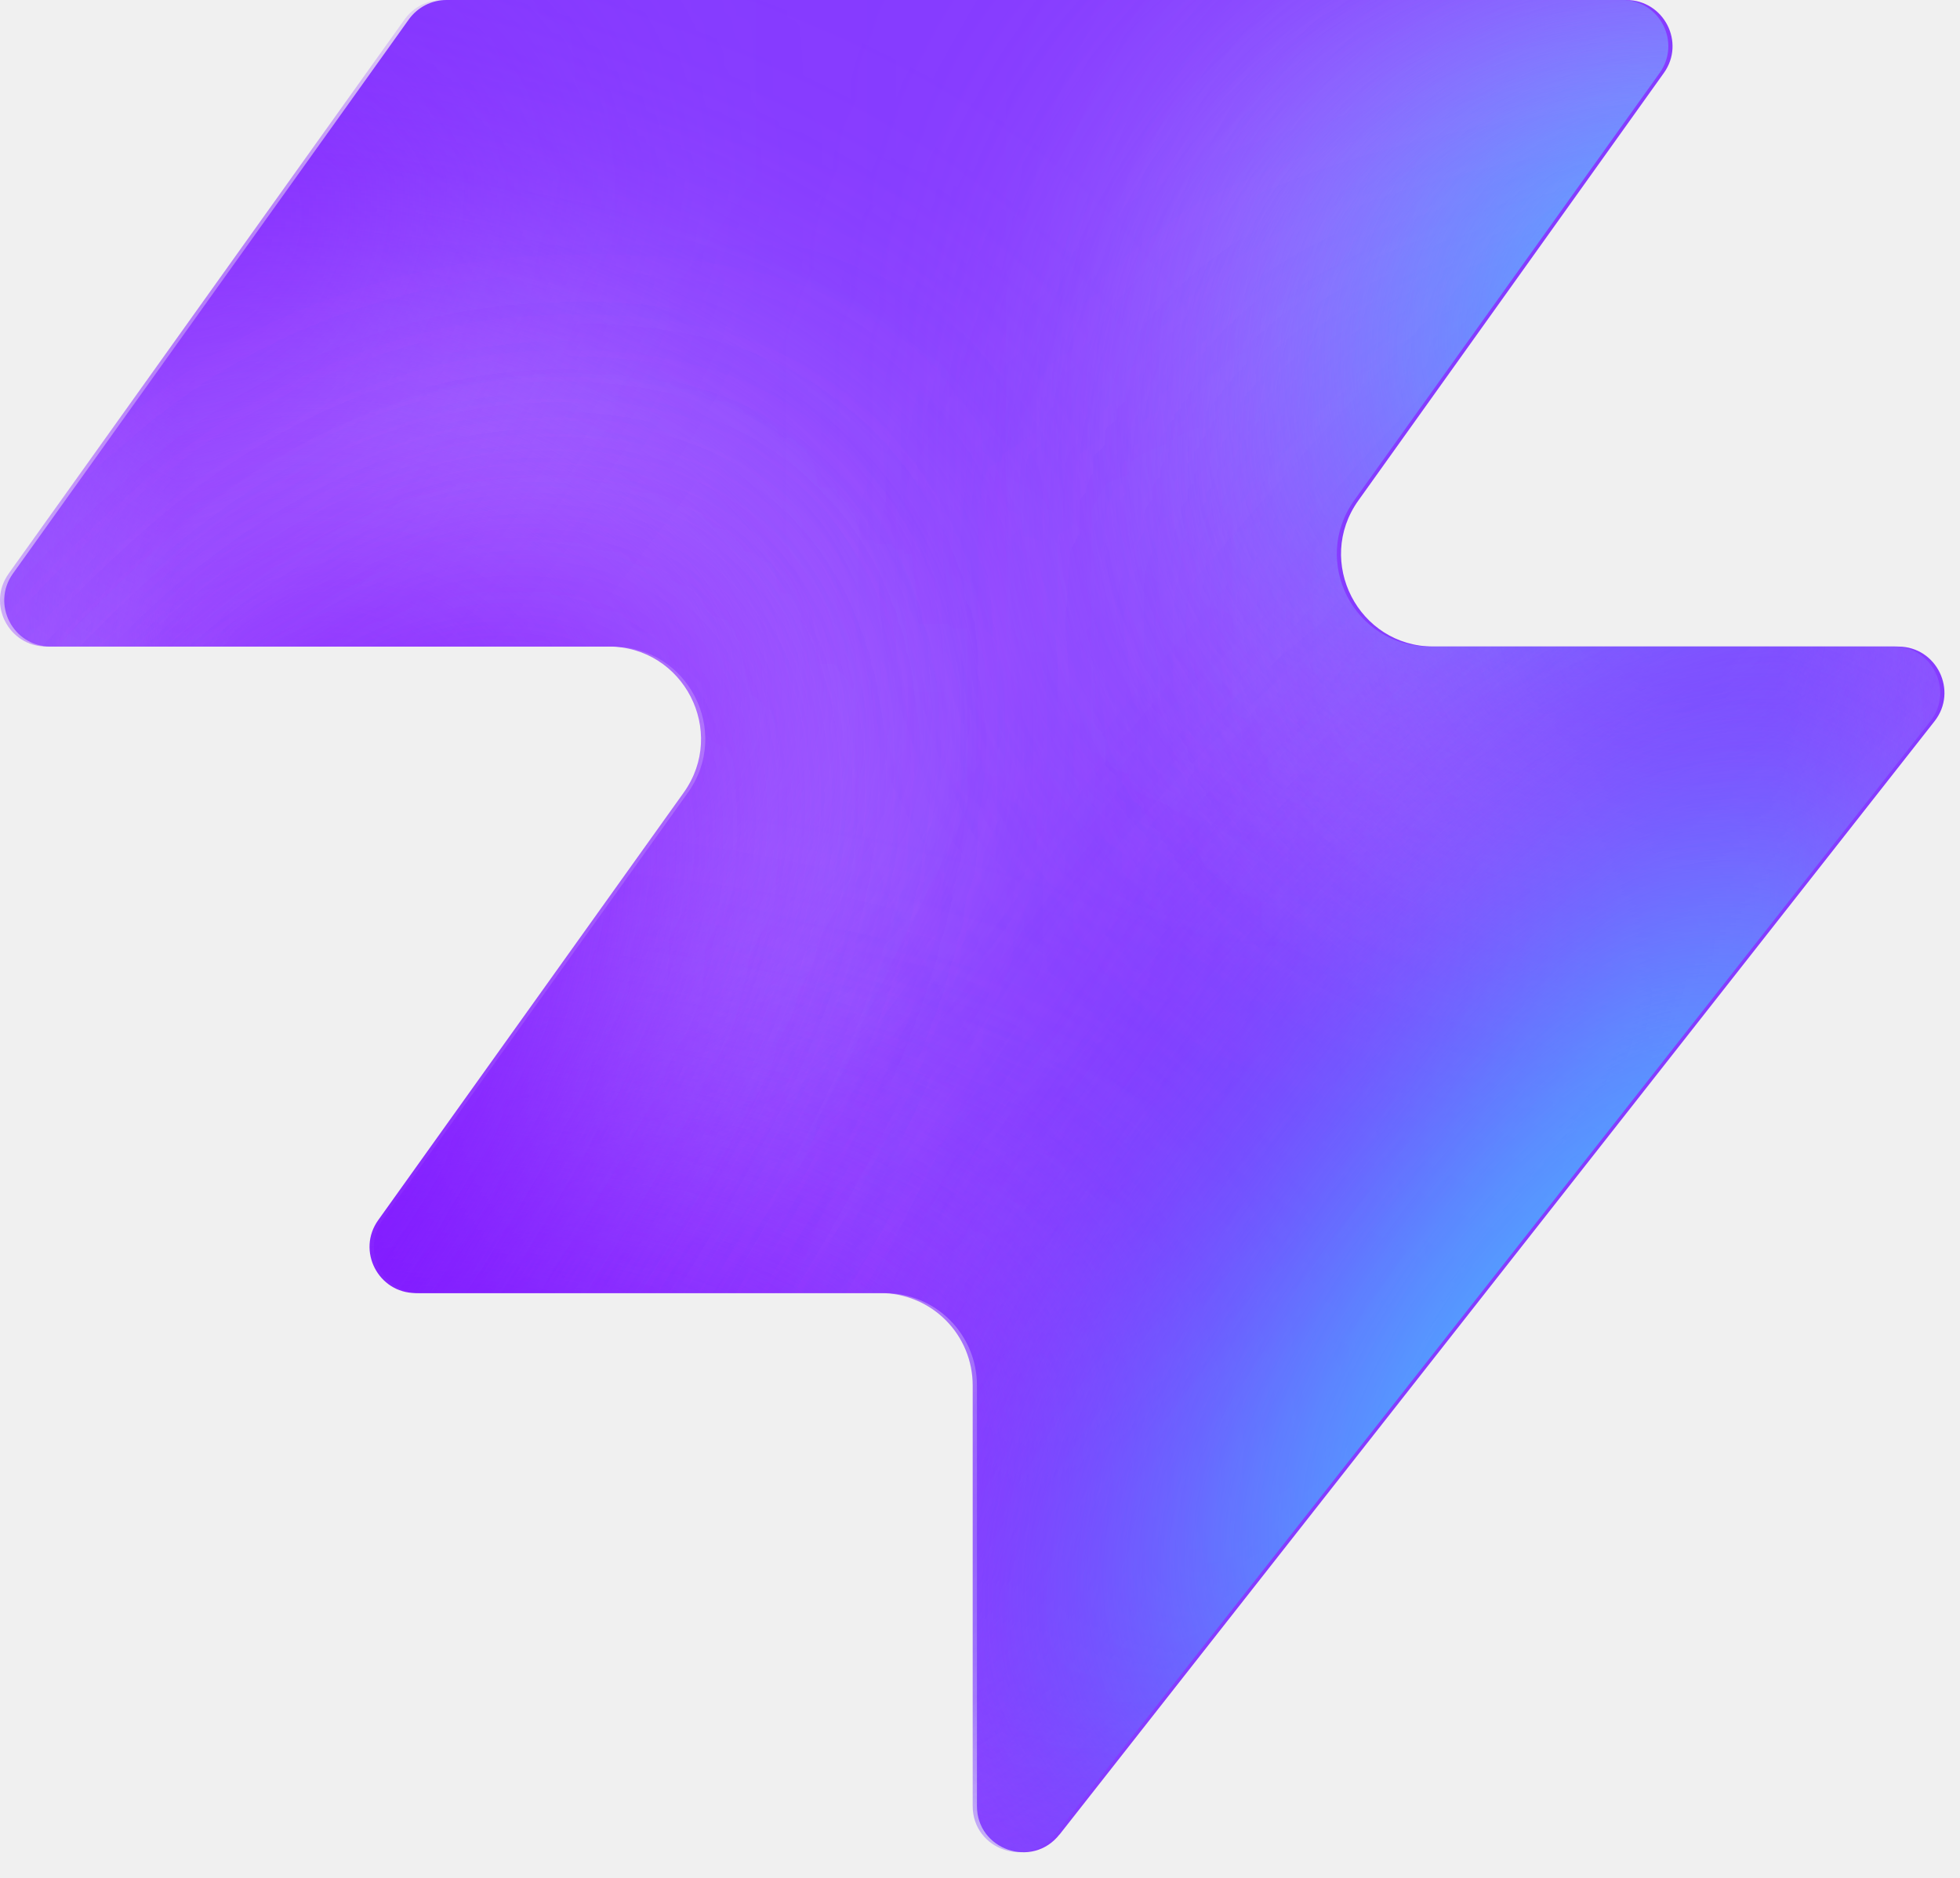
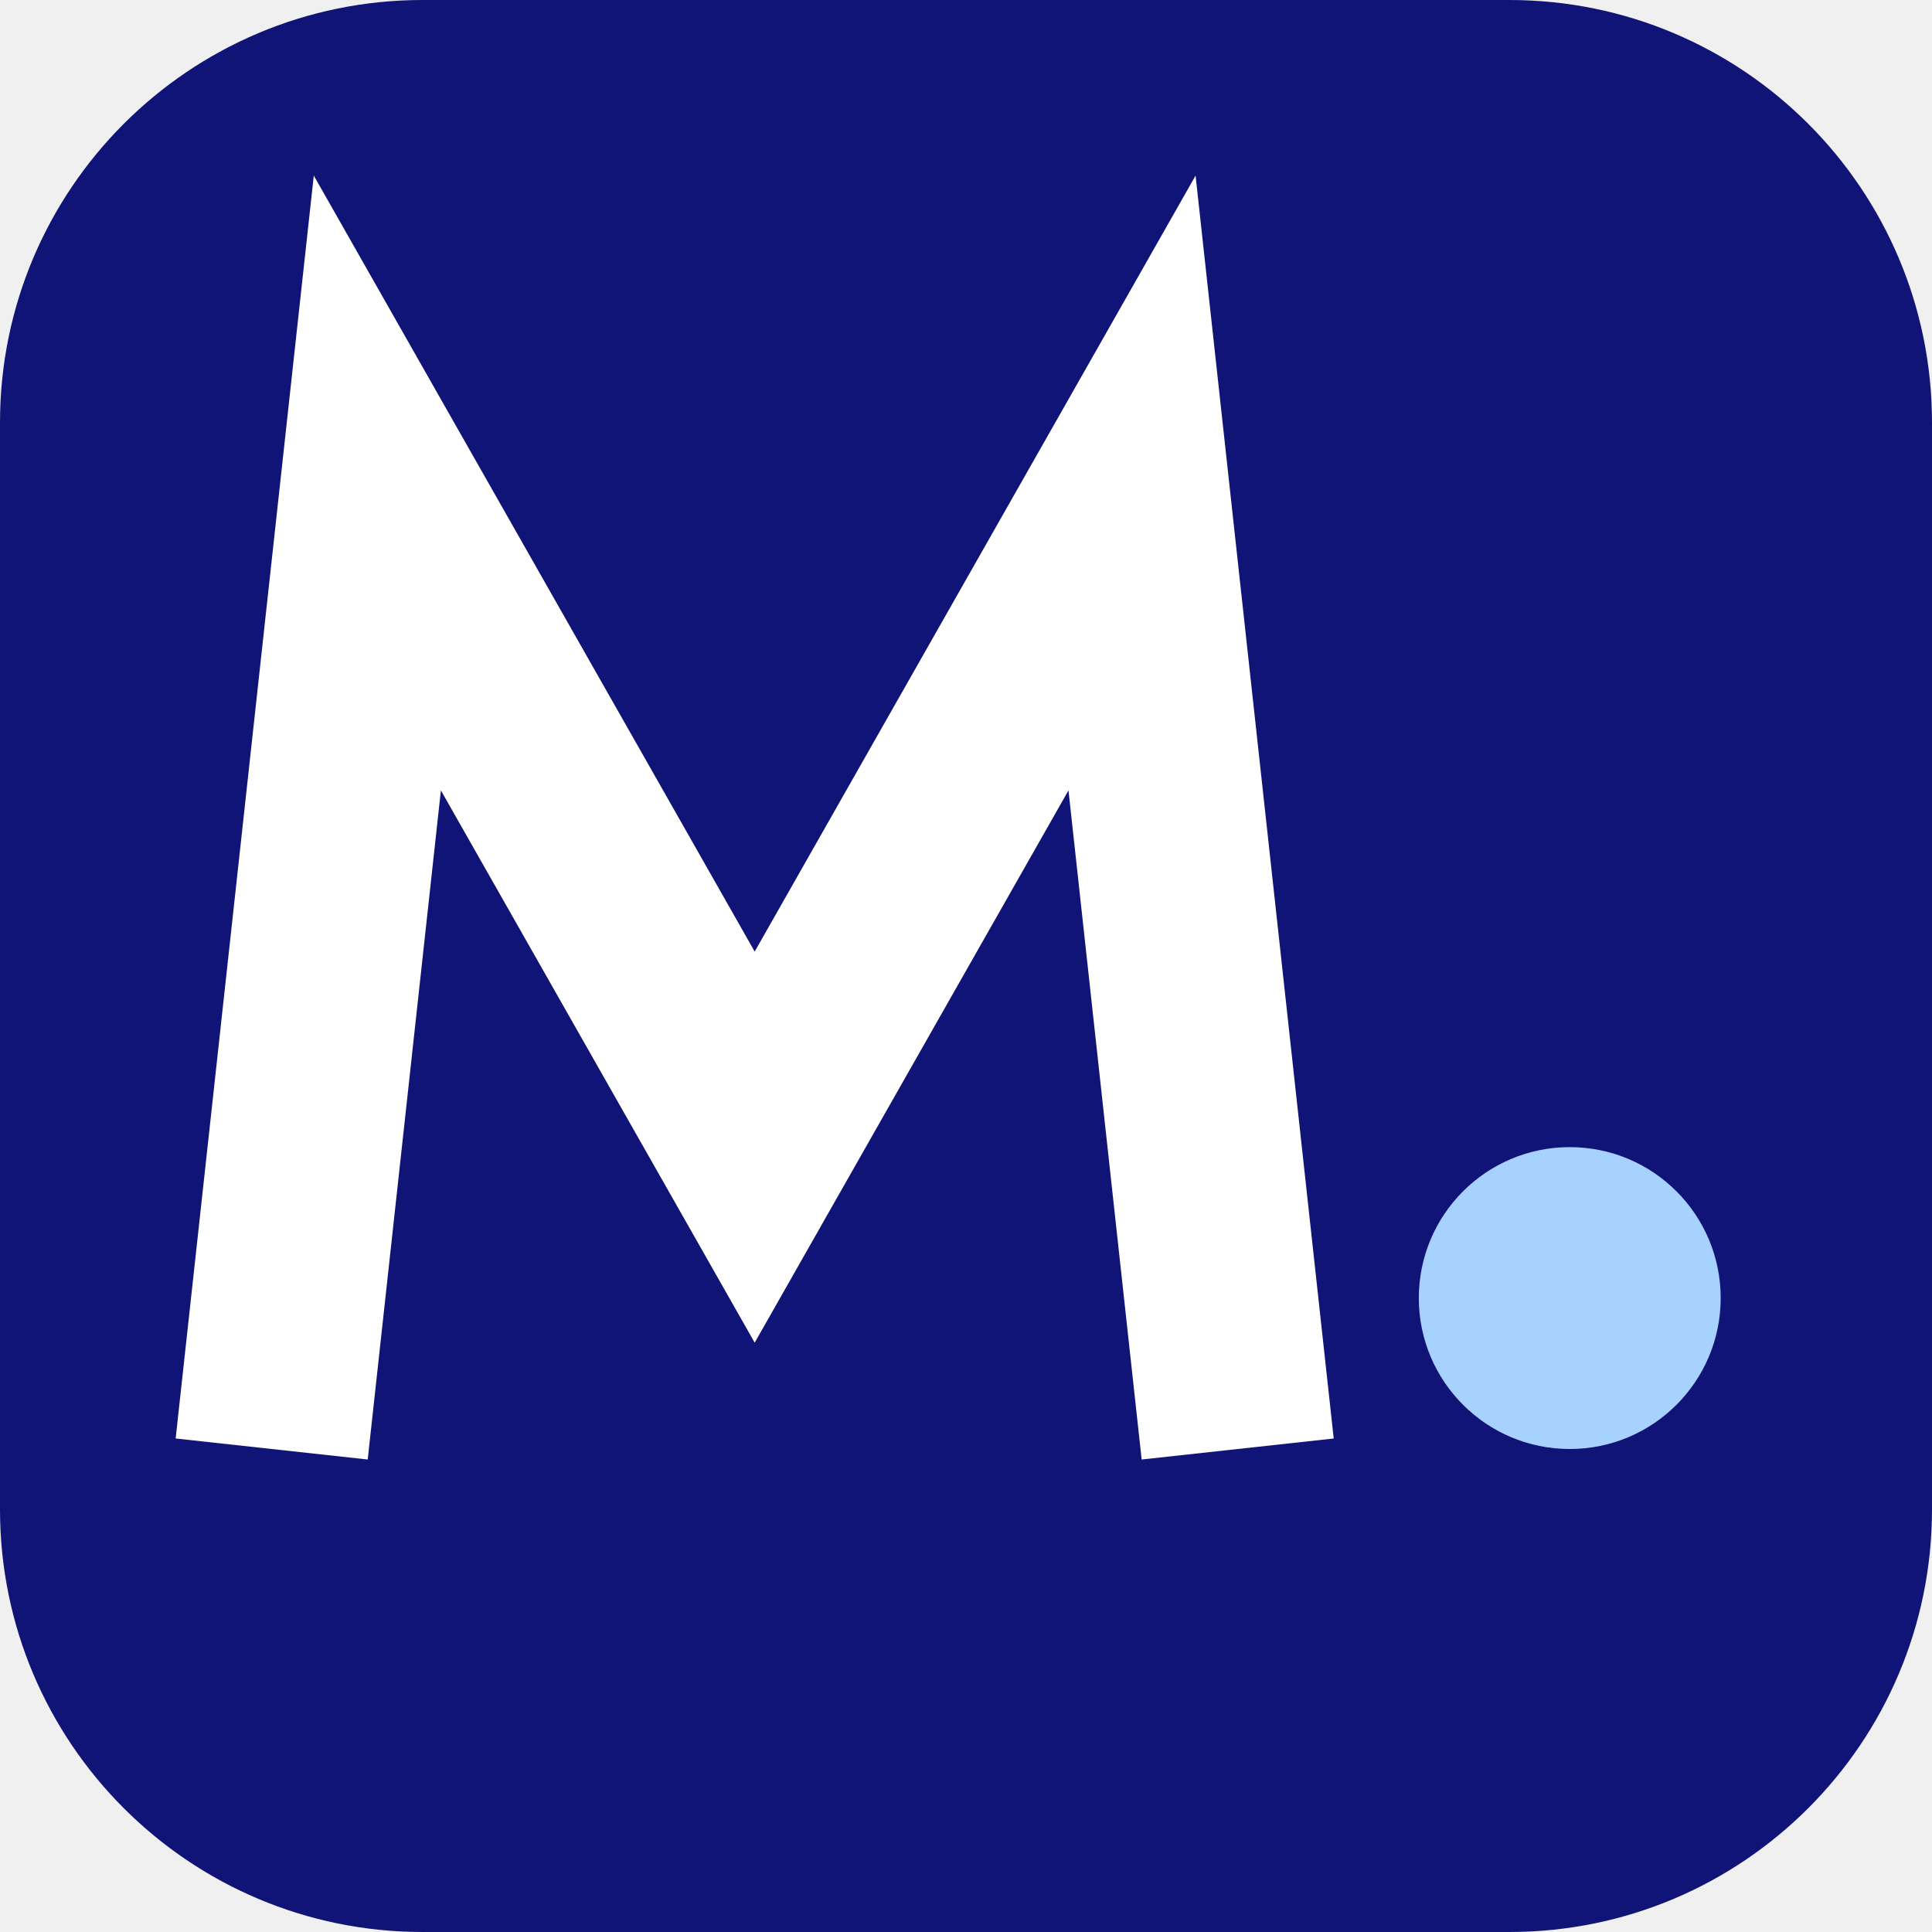
- <svg xmlns="http://www.w3.org/2000/svg" width="48" height="46" fill="none" viewBox="0 0 48 46">
-   <path fill="#863bff" d="M25.946 44.938c-.664.845-2.021.375-2.021-.698V33.937a2.26 2.26 0 0 0-2.262-2.262H10.287c-.92 0-1.456-1.04-.92-1.788l7.48-10.471c1.07-1.497 0-3.578-1.842-3.578H1.237c-.92 0-1.456-1.04-.92-1.788L10.013.474c.214-.297.556-.474.92-.474h28.894c.92 0 1.456 1.04.92 1.788l-7.48 10.471c-1.07 1.498 0 3.579 1.842 3.579h11.377c.943 0 1.473 1.088.89 1.83L25.947 44.94z" style="fill:#863bff;fill:color(display-p3 .525 .23 1);fill-opacity:1" />
-   <mask id="a" width="48" height="46" x="0" y="0" maskUnits="userSpaceOnUse" style="mask-type:alpha">
-     <path fill="#000" d="M25.842 44.938c-.664.844-2.021.375-2.021-.698V33.937a2.26 2.26 0 0 0-2.262-2.262H10.183c-.92 0-1.456-1.04-.92-1.788l7.48-10.471c1.07-1.498 0-3.579-1.842-3.579H1.133c-.92 0-1.456-1.04-.92-1.787L9.91.473c.214-.297.556-.474.92-.474h28.894c.92 0 1.456 1.04.92 1.788l-7.48 10.471c-1.07 1.498 0 3.578 1.842 3.578h11.377c.943 0 1.473 1.088.89 1.832L25.843 44.94z" style="fill:#000;fill-opacity:1" />
-   </mask>
-   <g mask="url(#a)">
-     <g filter="url(#b)">
-       <ellipse cx="5.508" cy="14.704" fill="#ede6ff" rx="5.508" ry="14.704" style="fill:#ede6ff;fill:color(display-p3 .927 .903 1);fill-opacity:1" transform="matrix(.00324 1 1 -.00324 -4.47 31.516)" />
-     </g>
-     <g filter="url(#c)">
-       <ellipse cx="10.399" cy="29.851" fill="#ede6ff" rx="10.399" ry="29.851" style="fill:#ede6ff;fill:color(display-p3 .927 .903 1);fill-opacity:1" transform="matrix(.00324 1 1 -.00324 -39.328 7.883)" />
-     </g>
-     <g filter="url(#d)">
-       <ellipse cx="5.508" cy="30.487" fill="#7e14ff" rx="5.508" ry="30.487" style="fill:#7e14ff;fill:color(display-p3 .492 .077 1);fill-opacity:1" transform="rotate(89.814 -25.913 -14.639)scale(1 -1)" />
-     </g>
-     <g filter="url(#e)">
-       <ellipse cx="5.508" cy="30.599" fill="#7e14ff" rx="5.508" ry="30.599" style="fill:#7e14ff;fill:color(display-p3 .492 .077 1);fill-opacity:1" transform="rotate(89.814 -32.644 -3.334)scale(1 -1)" />
-     </g>
-     <g filter="url(#f)">
-       <ellipse cx="5.508" cy="30.599" fill="#7e14ff" rx="5.508" ry="30.599" style="fill:#7e14ff;fill:color(display-p3 .492 .077 1);fill-opacity:1" transform="matrix(.00324 1 1 -.00324 -34.34 30.47)" />
-     </g>
-     <g filter="url(#g)">
-       <ellipse cx="14.072" cy="22.078" fill="#ede6ff" rx="14.072" ry="22.078" style="fill:#ede6ff;fill:color(display-p3 .927 .903 1);fill-opacity:1" transform="rotate(93.35 24.506 48.493)scale(-1 1)" />
-     </g>
-     <g filter="url(#h)">
-       <ellipse cx="3.47" cy="21.501" fill="#7e14ff" rx="3.47" ry="21.501" style="fill:#7e14ff;fill:color(display-p3 .492 .077 1);fill-opacity:1" transform="rotate(89.009 28.708 47.59)scale(-1 1)" />
-     </g>
-     <g filter="url(#i)">
-       <ellipse cx="3.47" cy="21.501" fill="#7e14ff" rx="3.47" ry="21.501" style="fill:#7e14ff;fill:color(display-p3 .492 .077 1);fill-opacity:1" transform="rotate(89.009 28.708 47.59)scale(-1 1)" />
-     </g>
-     <g filter="url(#j)">
-       <ellipse cx=".387" cy="8.972" fill="#7e14ff" rx="4.407" ry="29.108" style="fill:#7e14ff;fill:color(display-p3 .492 .077 1);fill-opacity:1" transform="rotate(39.51 .387 8.972)" />
-     </g>
-     <g filter="url(#k)">
-       <ellipse cx="47.523" cy="-6.092" fill="#7e14ff" rx="4.407" ry="29.108" style="fill:#7e14ff;fill:color(display-p3 .492 .077 1);fill-opacity:1" transform="rotate(37.892 47.523 -6.092)" />
-     </g>
-     <g filter="url(#l)">
-       <ellipse cx="41.412" cy="6.333" fill="#47bfff" rx="5.971" ry="9.665" style="fill:#47bfff;fill:color(display-p3 .28 .748 1);fill-opacity:1" transform="rotate(37.892 41.412 6.333)" />
-     </g>
-     <g filter="url(#m)">
-       <ellipse cx="-1.879" cy="38.332" fill="#7e14ff" rx="4.407" ry="29.108" style="fill:#7e14ff;fill:color(display-p3 .492 .077 1);fill-opacity:1" transform="rotate(37.892 -1.88 38.332)" />
-     </g>
-     <g filter="url(#n)">
-       <ellipse cx="-1.879" cy="38.332" fill="#7e14ff" rx="4.407" ry="29.108" style="fill:#7e14ff;fill:color(display-p3 .492 .077 1);fill-opacity:1" transform="rotate(37.892 -1.88 38.332)" />
-     </g>
-     <g filter="url(#o)">
-       <ellipse cx="35.651" cy="29.907" fill="#7e14ff" rx="4.407" ry="29.108" style="fill:#7e14ff;fill:color(display-p3 .492 .077 1);fill-opacity:1" transform="rotate(37.892 35.651 29.907)" />
-     </g>
-     <g filter="url(#p)">
-       <ellipse cx="38.418" cy="32.4" fill="#47bfff" rx="5.971" ry="15.297" style="fill:#47bfff;fill:color(display-p3 .28 .748 1);fill-opacity:1" transform="rotate(37.892 38.418 32.4)" />
-     </g>
-   </g>
-   <defs>
-     <filter id="b" width="60.045" height="41.654" x="-19.77" y="16.149" color-interpolation-filters="sRGB" filterUnits="userSpaceOnUse">
-       <feFlood flood-opacity="0" result="BackgroundImageFix" />
-       <feBlend in="SourceGraphic" in2="BackgroundImageFix" result="shape" />
-       <feGaussianBlur result="effect1_foregroundBlur_2002_17158" stdDeviation="7.659" />
-     </filter>
-     <filter id="c" width="90.34" height="51.437" x="-54.613" y="-7.533" color-interpolation-filters="sRGB" filterUnits="userSpaceOnUse">
-       <feFlood flood-opacity="0" result="BackgroundImageFix" />
-       <feBlend in="SourceGraphic" in2="BackgroundImageFix" result="shape" />
-       <feGaussianBlur result="effect1_foregroundBlur_2002_17158" stdDeviation="7.659" />
-     </filter>
-     <filter id="d" width="79.355" height="29.4" x="-49.64" y="2.03" color-interpolation-filters="sRGB" filterUnits="userSpaceOnUse">
-       <feFlood flood-opacity="0" result="BackgroundImageFix" />
-       <feBlend in="SourceGraphic" in2="BackgroundImageFix" result="shape" />
-       <feGaussianBlur result="effect1_foregroundBlur_2002_17158" stdDeviation="4.596" />
-     </filter>
-     <filter id="e" width="79.579" height="29.4" x="-45.045" y="20.029" color-interpolation-filters="sRGB" filterUnits="userSpaceOnUse">
-       <feFlood flood-opacity="0" result="BackgroundImageFix" />
-       <feBlend in="SourceGraphic" in2="BackgroundImageFix" result="shape" />
-       <feGaussianBlur result="effect1_foregroundBlur_2002_17158" stdDeviation="4.596" />
-     </filter>
-     <filter id="f" width="79.579" height="29.4" x="-43.513" y="21.178" color-interpolation-filters="sRGB" filterUnits="userSpaceOnUse">
-       <feFlood flood-opacity="0" result="BackgroundImageFix" />
-       <feBlend in="SourceGraphic" in2="BackgroundImageFix" result="shape" />
-       <feGaussianBlur result="effect1_foregroundBlur_2002_17158" stdDeviation="4.596" />
-     </filter>
-     <filter id="g" width="74.749" height="58.852" x="15.756" y="-17.901" color-interpolation-filters="sRGB" filterUnits="userSpaceOnUse">
-       <feFlood flood-opacity="0" result="BackgroundImageFix" />
-       <feBlend in="SourceGraphic" in2="BackgroundImageFix" result="shape" />
-       <feGaussianBlur result="effect1_foregroundBlur_2002_17158" stdDeviation="7.659" />
-     </filter>
-     <filter id="h" width="61.377" height="25.362" x="23.548" y="2.284" color-interpolation-filters="sRGB" filterUnits="userSpaceOnUse">
-       <feFlood flood-opacity="0" result="BackgroundImageFix" />
-       <feBlend in="SourceGraphic" in2="BackgroundImageFix" result="shape" />
-       <feGaussianBlur result="effect1_foregroundBlur_2002_17158" stdDeviation="4.596" />
-     </filter>
-     <filter id="i" width="61.377" height="25.362" x="23.548" y="2.284" color-interpolation-filters="sRGB" filterUnits="userSpaceOnUse">
-       <feFlood flood-opacity="0" result="BackgroundImageFix" />
-       <feBlend in="SourceGraphic" in2="BackgroundImageFix" result="shape" />
-       <feGaussianBlur result="effect1_foregroundBlur_2002_17158" stdDeviation="4.596" />
-     </filter>
-     <filter id="j" width="56.045" height="63.649" x="-27.636" y="-22.853" color-interpolation-filters="sRGB" filterUnits="userSpaceOnUse">
-       <feFlood flood-opacity="0" result="BackgroundImageFix" />
-       <feBlend in="SourceGraphic" in2="BackgroundImageFix" result="shape" />
-       <feGaussianBlur result="effect1_foregroundBlur_2002_17158" stdDeviation="4.596" />
-     </filter>
-     <filter id="k" width="54.814" height="64.646" x="20.116" y="-38.415" color-interpolation-filters="sRGB" filterUnits="userSpaceOnUse">
-       <feFlood flood-opacity="0" result="BackgroundImageFix" />
-       <feBlend in="SourceGraphic" in2="BackgroundImageFix" result="shape" />
-       <feGaussianBlur result="effect1_foregroundBlur_2002_17158" stdDeviation="4.596" />
-     </filter>
-     <filter id="l" width="33.541" height="35.313" x="24.641" y="-11.323" color-interpolation-filters="sRGB" filterUnits="userSpaceOnUse">
-       <feFlood flood-opacity="0" result="BackgroundImageFix" />
-       <feBlend in="SourceGraphic" in2="BackgroundImageFix" result="shape" />
-       <feGaussianBlur result="effect1_foregroundBlur_2002_17158" stdDeviation="4.596" />
-     </filter>
-     <filter id="m" width="54.814" height="64.646" x="-29.286" y="6.009" color-interpolation-filters="sRGB" filterUnits="userSpaceOnUse">
-       <feFlood flood-opacity="0" result="BackgroundImageFix" />
-       <feBlend in="SourceGraphic" in2="BackgroundImageFix" result="shape" />
-       <feGaussianBlur result="effect1_foregroundBlur_2002_17158" stdDeviation="4.596" />
-     </filter>
-     <filter id="n" width="54.814" height="64.646" x="-29.286" y="6.009" color-interpolation-filters="sRGB" filterUnits="userSpaceOnUse">
-       <feFlood flood-opacity="0" result="BackgroundImageFix" />
-       <feBlend in="SourceGraphic" in2="BackgroundImageFix" result="shape" />
-       <feGaussianBlur result="effect1_foregroundBlur_2002_17158" stdDeviation="4.596" />
-     </filter>
-     <filter id="o" width="54.814" height="64.646" x="8.244" y="-2.416" color-interpolation-filters="sRGB" filterUnits="userSpaceOnUse">
-       <feFlood flood-opacity="0" result="BackgroundImageFix" />
-       <feBlend in="SourceGraphic" in2="BackgroundImageFix" result="shape" />
-       <feGaussianBlur result="effect1_foregroundBlur_2002_17158" stdDeviation="4.596" />
-     </filter>
-     <filter id="p" width="39.409" height="43.623" x="18.713" y="10.588" color-interpolation-filters="sRGB" filterUnits="userSpaceOnUse">
-       <feFlood flood-opacity="0" result="BackgroundImageFix" />
-       <feBlend in="SourceGraphic" in2="BackgroundImageFix" result="shape" />
-       <feGaussianBlur result="effect1_foregroundBlur_2002_17158" stdDeviation="4.596" />
-     </filter>
-   </defs>
+ <svg xmlns="http://www.w3.org/2000/svg" width="64" height="64" viewBox="0 0 64 64">
+   <rect width="64" height="64" rx="14" fill="#101477" />
+   <path d="M9 48 12.5 16 25 38 37.5 16 41 48" fill="none" stroke="#fff" stroke-width="6.4" stroke-miterlimit="8" />
+   <circle cx="52" cy="43" r="5" fill="#a7d1ff" />
</svg>
